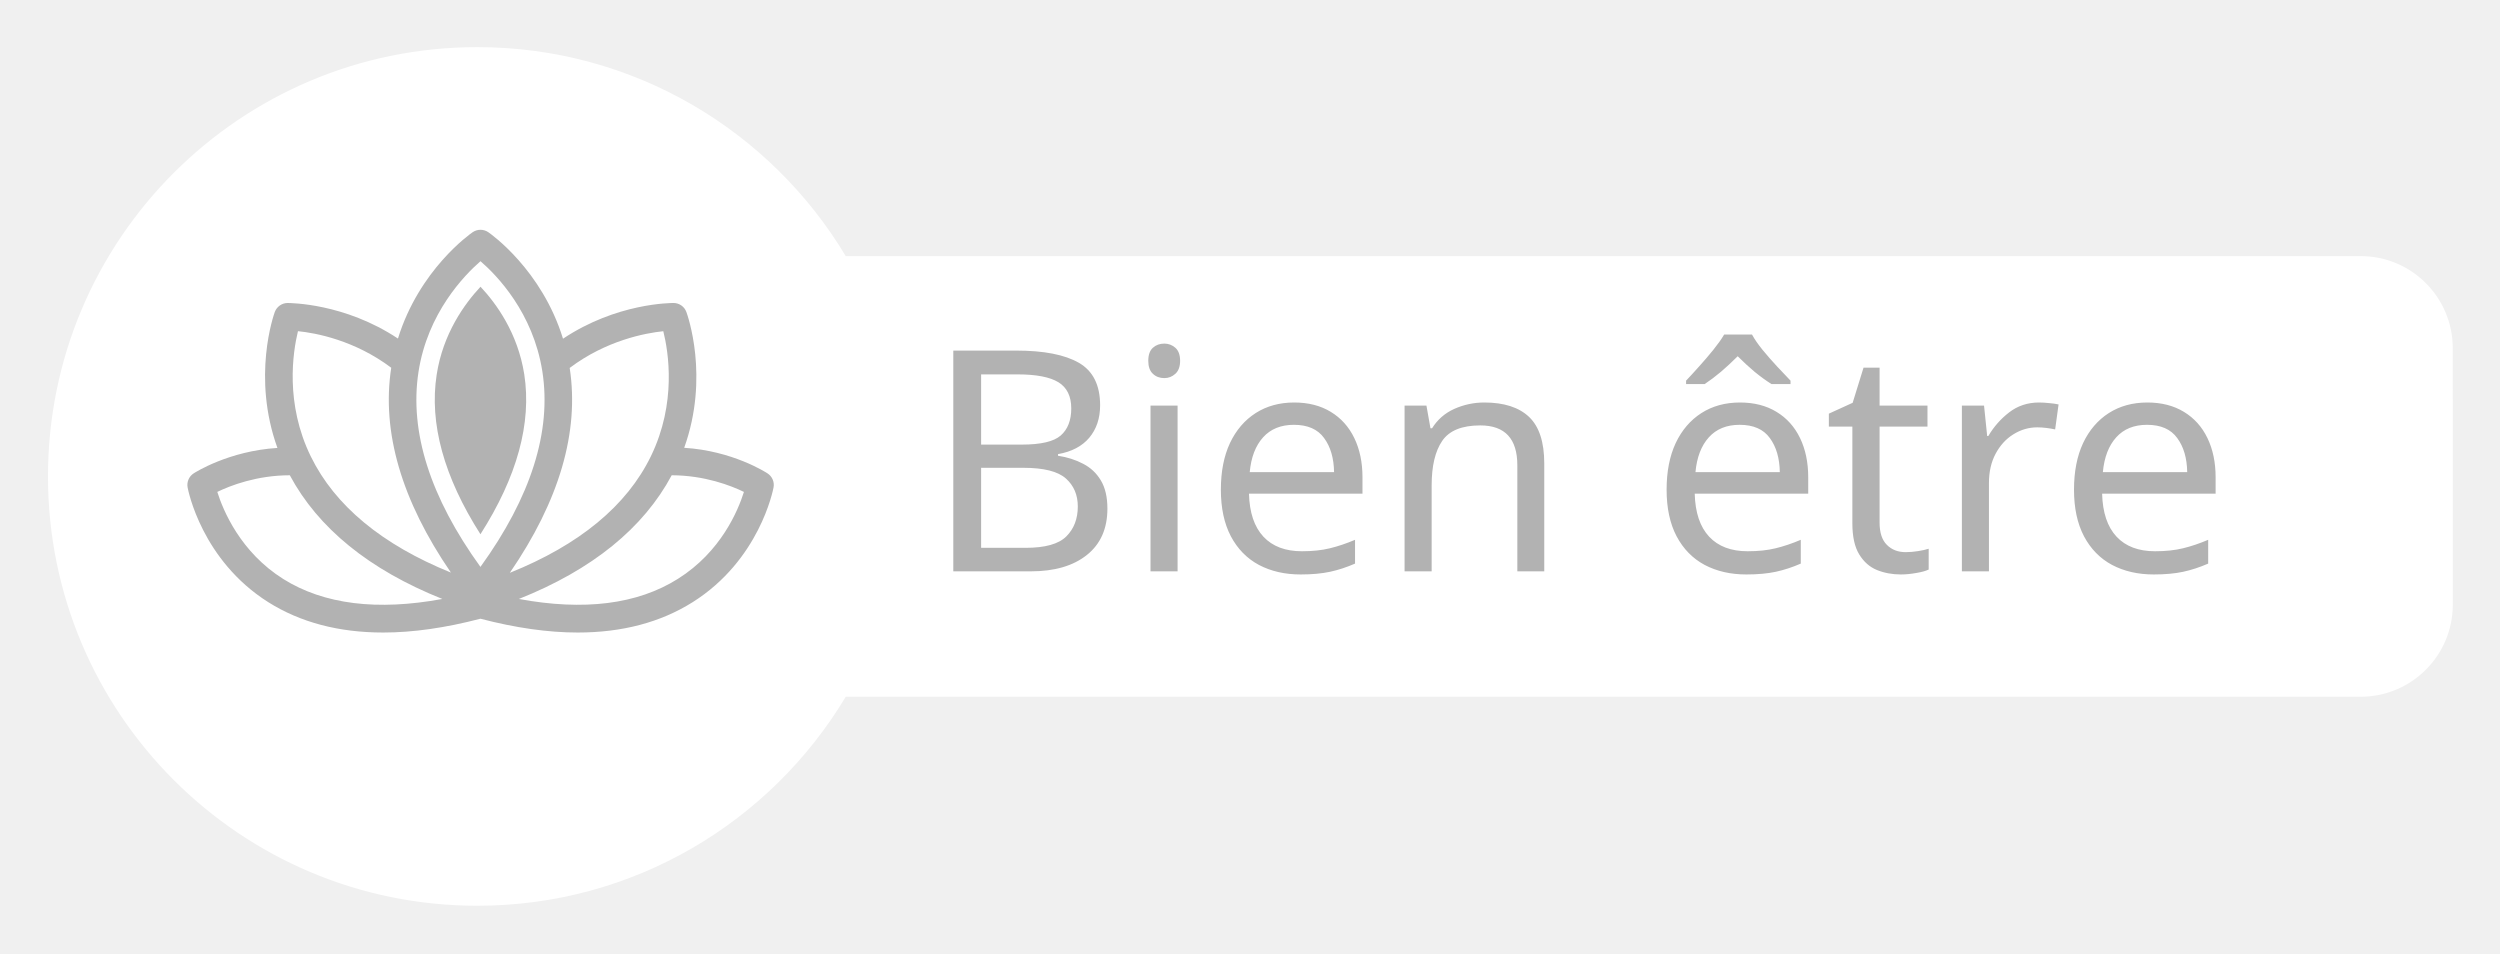
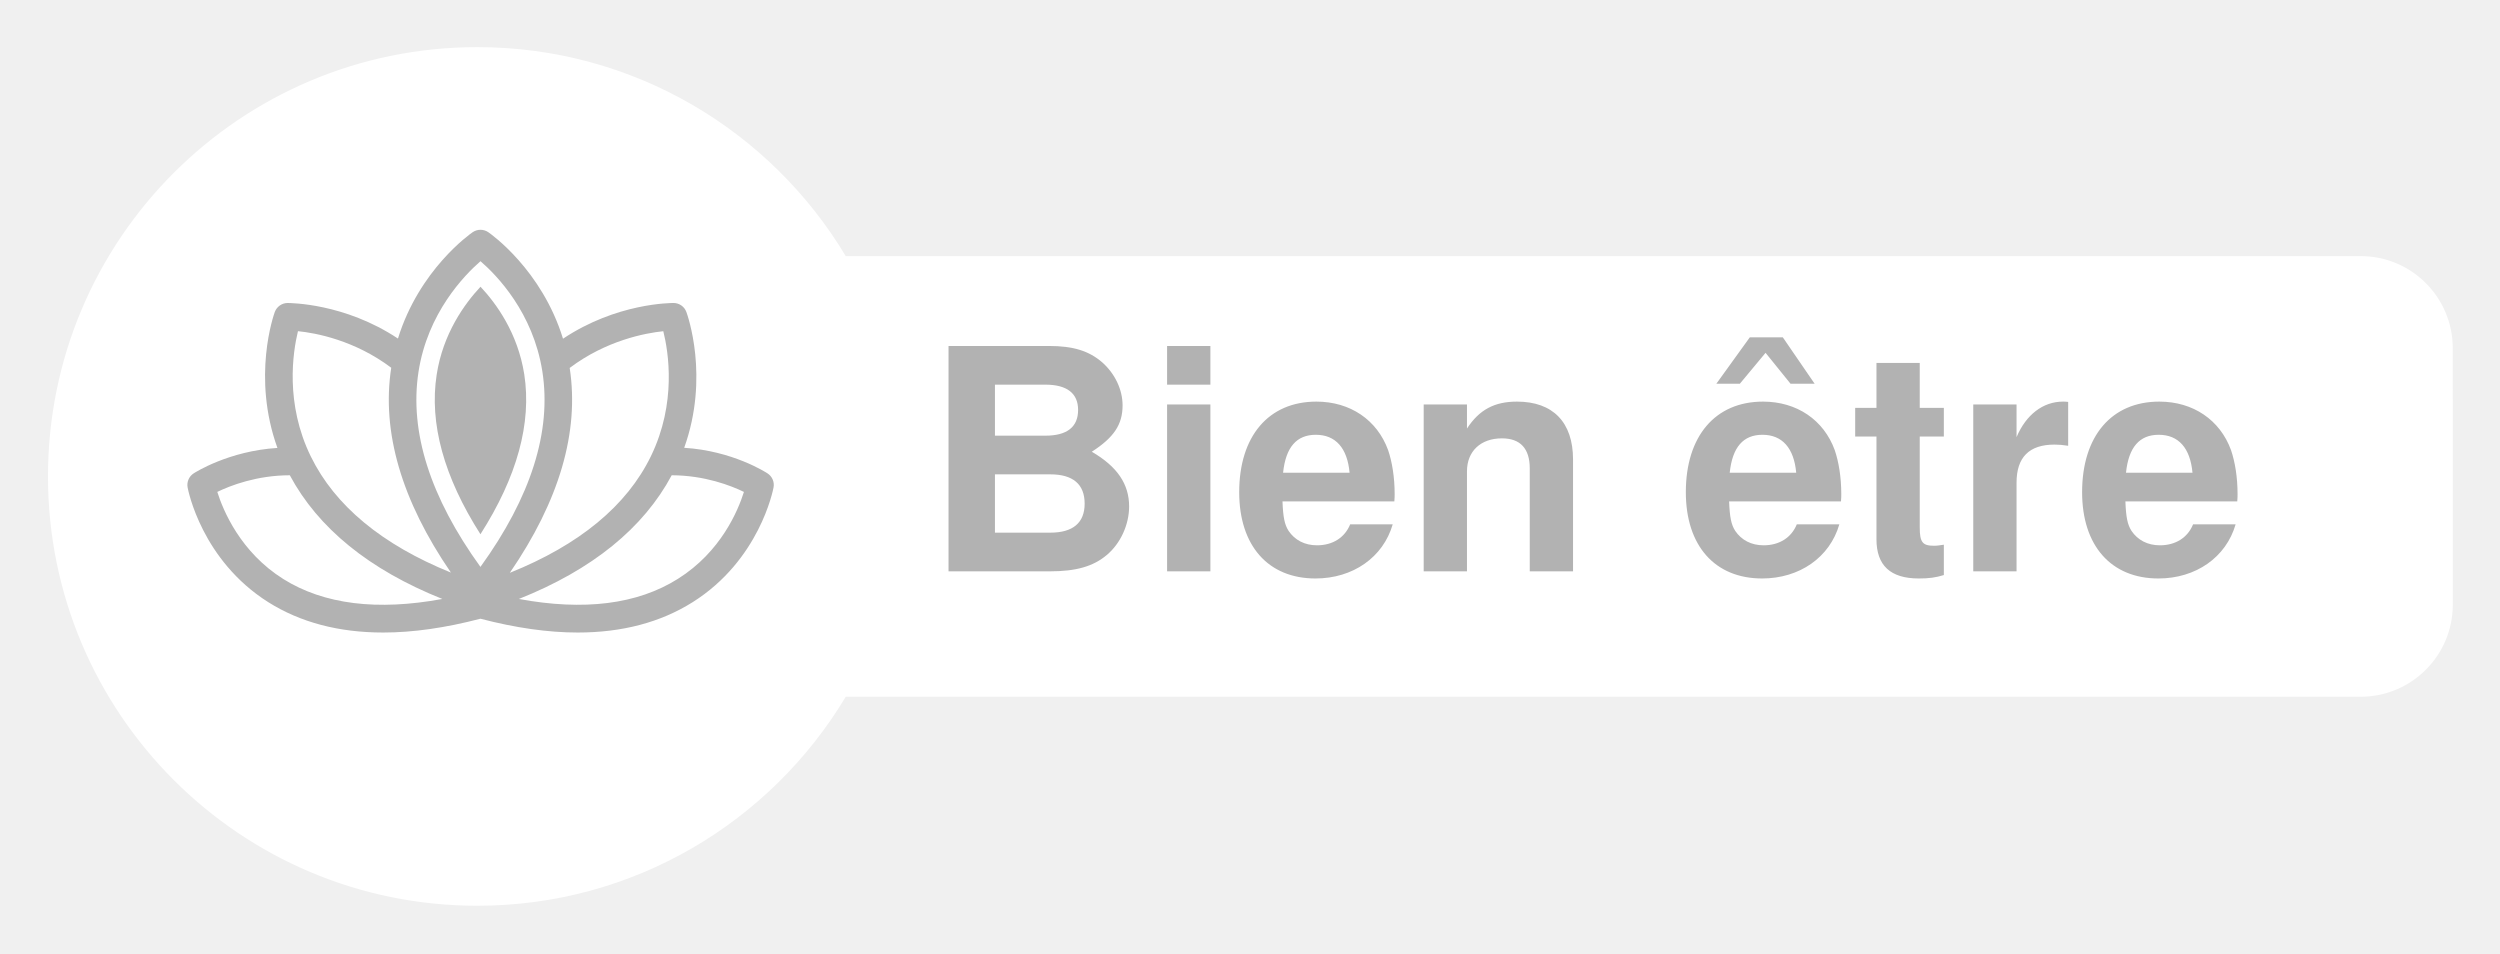
<svg xmlns="http://www.w3.org/2000/svg" version="1.1" id="Calque_1" x="0px" y="0px" viewBox="166.3 370.9 262.6 100.2" enable-background="new 0 0 595.28 841.89" xml:space="preserve">
  <g>
    <path fill="#FFFFFF" d="M423.938,407.478c0-5.343-4.328-9.676-9.676-9.676H255.137c-7.879-13.147-22.262-21.951-38.703-21.951   c-24.902,0-45.094,20.188-45.094,45.094c0,24.903,20.191,45.095,45.094,45.095c16.441,0,30.824-8.805,38.703-21.953h159.125   c5.344-0.004,9.68-4.332,9.68-9.68L423.938,407.478z" />
    <g>
      <path fill="#B2B2B2" d="M216.773,401.019c-1.676,1.792-3.941,4.922-4.605,9.238c-0.789,5.111,0.758,10.738,4.598,16.759    c3.852-6.034,5.395-11.676,4.602-16.8C220.688,405.895,218.441,402.793,216.773,401.019z" />
      <path fill="#B2B2B2" d="M246.914,420.62c-0.164-0.106-3.668-2.369-8.746-2.683c2.68-7.468,0.336-13.973,0.227-14.27    c-0.207-0.562-0.738-0.936-1.34-0.942c-0.285,0.007-5.984-0.006-11.617,3.753c-2.23-7.248-7.594-11.012-7.848-11.188    c-0.496-0.338-1.145-0.338-1.641,0c-0.258,0.177-5.613,3.935-7.848,11.172c-5.633-3.742-11.34-3.724-11.598-3.736    c-0.598,0.007-1.129,0.385-1.34,0.947c-0.105,0.296-2.418,6.807,0.277,14.277c-5.109,0.323-8.625,2.563-8.793,2.67    c-0.496,0.318-0.746,0.904-0.641,1.481c0.059,0.309,1.484,7.637,8.473,12.051c3.375,2.125,7.41,3.189,12.074,3.189    c3.121,0,6.539-0.49,10.211-1.451c3.676,0.961,7.094,1.451,10.219,1.451c4.66,0,8.699-1.064,12.074-3.189    c7-4.406,8.438-11.738,8.496-12.048C247.664,421.526,247.41,420.938,246.914,420.62z M234.68,418.804    c-2.531,5.216-7.52,9.329-14.828,12.265c5.191-7.561,7.32-14.786,6.289-21.521c3.832-2.891,7.949-3.665,9.832-3.857    C236.516,407.86,237.387,413.218,234.68,418.804z M216.77,398.336c1.707,1.471,5.531,5.392,6.5,11.583    c0.984,6.292-1.199,13.192-6.504,20.528c-5.285-7.316-7.473-14.2-6.508-20.482C211.211,403.778,215.066,399.82,216.77,398.336z     M197.598,405.687c1.879,0.187,5.961,0.953,9.797,3.84c-1.035,6.73,1.086,13.958,6.27,21.517    c-7.23-2.93-12.18-7.018-14.715-12.193C196.219,413.278,197.066,407.873,197.598,405.687z M196.066,431.725    c-4.512-2.83-6.328-7.205-6.941-9.155c1.363-0.663,4.145-1.744,7.617-1.748c2.973,5.544,8.324,9.915,16.02,12.993    C205.941,435.078,200.328,434.391,196.066,431.725z M237.512,431.699c-4.262,2.688-9.879,3.381-16.711,2.117    c7.723-3.074,13.086-7.445,16.055-12.995c3.469,0.012,6.23,1.089,7.586,1.75C243.832,424.51,242.039,428.854,237.512,431.699z" />
    </g>
-     <text transform="matrix(1 0 0 1 263.2783 430.9131)" fill="#B2B2B2" font-family="'SFUIText-Bold'" font-size="32.468">Bien être</text>
+     <text transform="matrix(1 0 0 1 263.2783 430.9131)" fill="#B2B2B2" font-family="-apple-system,BlinkMacSystemFont,'SF Pro Text','SFUIText-Bold',Helvetica,Arial,sans-serif" font-weight="700" font-size="32.468">Bien être</text>
  </g>
</svg>
